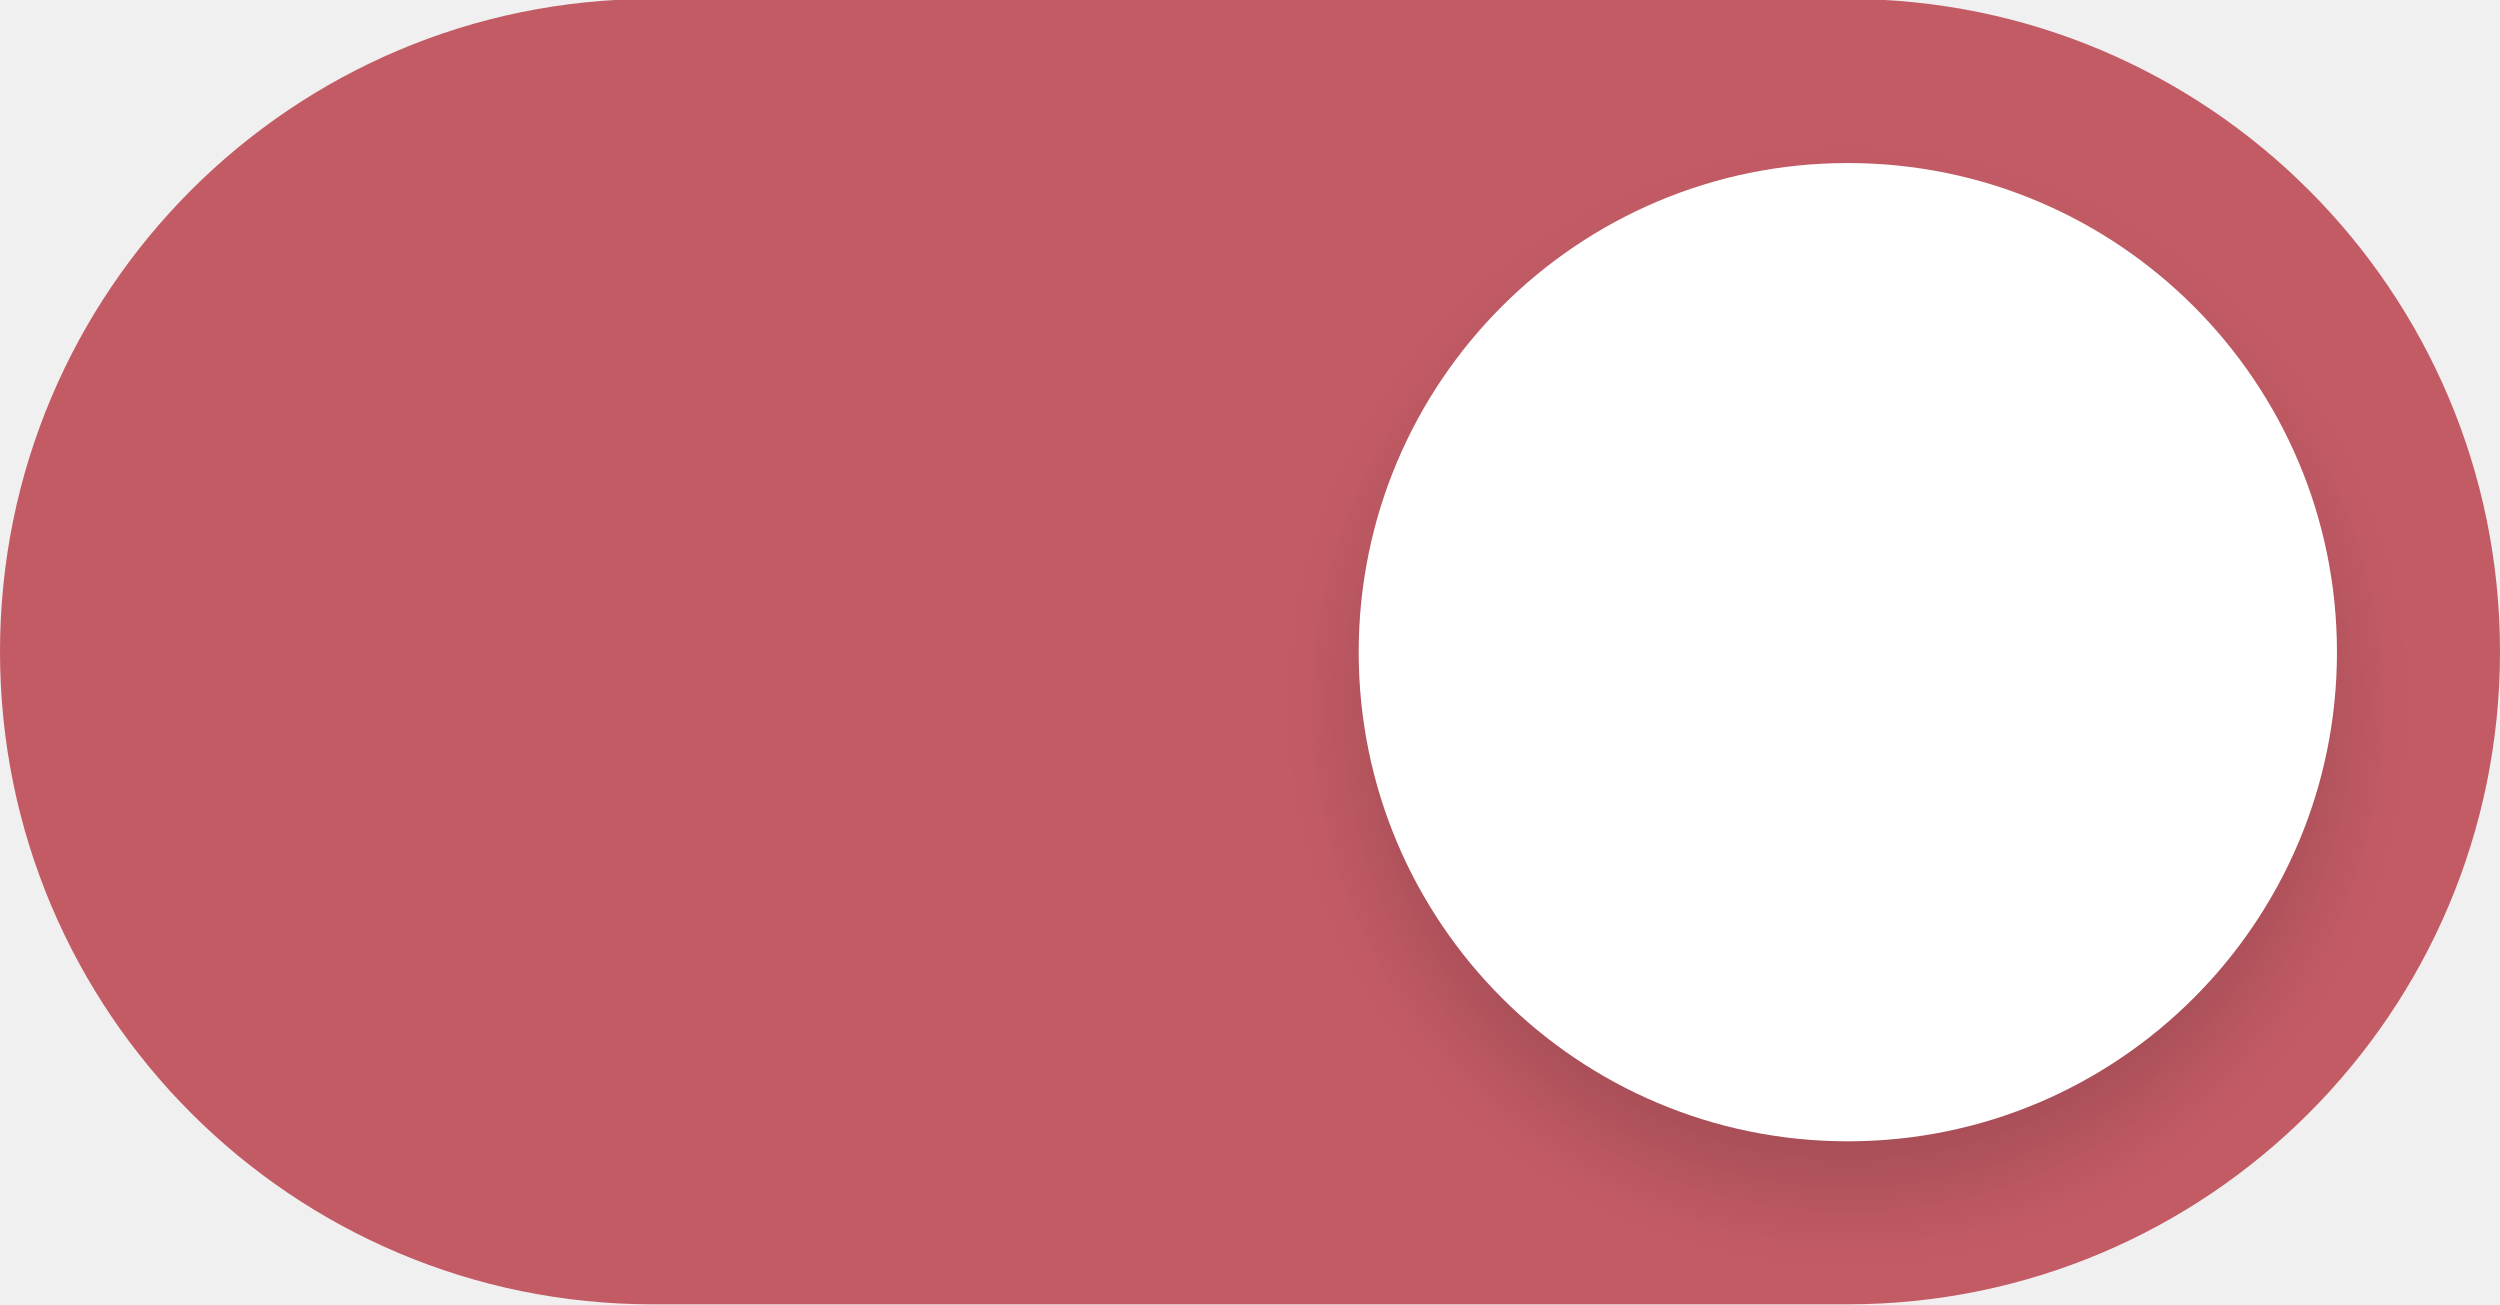
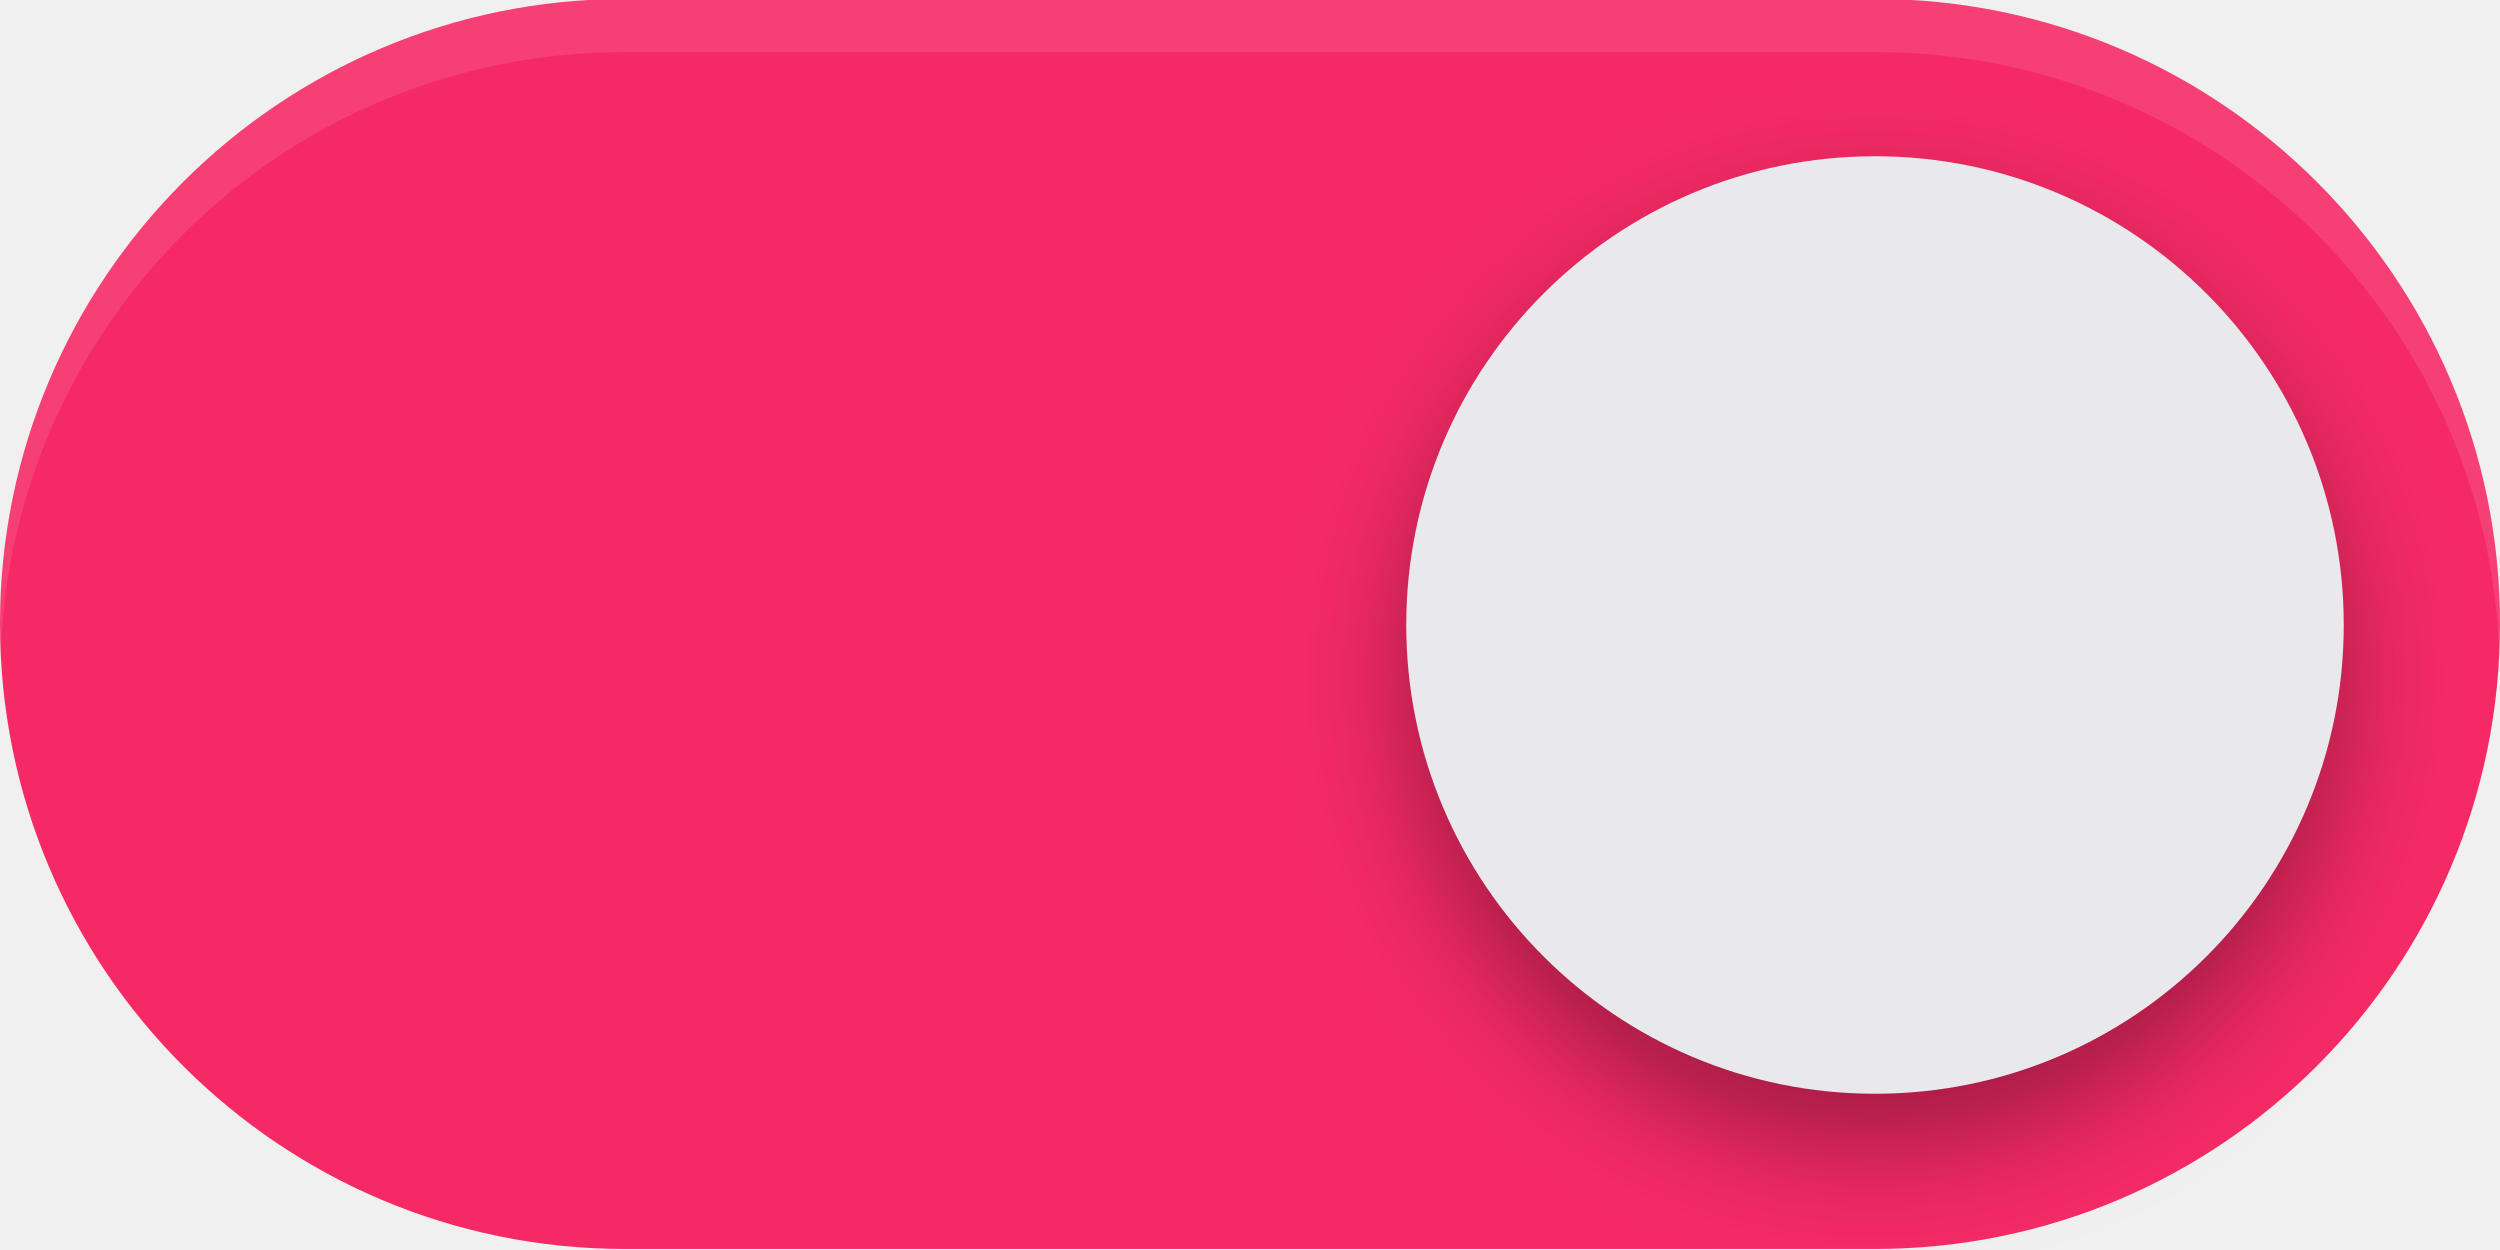
- <svg xmlns="http://www.w3.org/2000/svg" width="46" height="24" version="1.1" id="svg6">
+ <svg xmlns="http://www.w3.org/2000/svg" width="48" height="24" version="1.1" id="svg6">
  <defs id="defs10">
-     <filter style="color-interpolation-filters:sRGB" id="filter898" x="-0.108" y="-0.108" width="1.216" height="1.216">
-       <feGaussianBlur stdDeviation="0.81" id="feGaussianBlur900" />
+     <filter style="color-interpolation-filters:sRGB" id="filter863" x="-0.147" y="-0.147" width="1.294" height="1.294">
+       <feGaussianBlur stdDeviation="1.103" id="feGaussianBlur865" />
    </filter>
  </defs>
-   <rect x="0" y="-0.02" width="46" height="24.02" rx="12.01" ry="12.01" fill="#c35b65" stroke-width="0" style="paint-order:stroke fill markers" id="rect2" />
-   <circle cx="34" cy="13" r="9" fill="#ffffff" stroke-width="0" style="paint-order:stroke fill markers;fill:#000000;filter:url(#filter898);opacity:0.15" id="circle342" />
-   <circle cx="34" cy="12" r="9" fill="#ffffff" stroke-width="0" style="paint-order:stroke fill markers" id="circle4" />
+   <rect transform="scale(-1,1)" x="-48" y="-0.02" width="48" height="24" rx="12" ry="12" fill="#E53935" stroke-width="0" style="paint-order:stroke fill markers;fill:#f52a65;fill-opacity:1" id="rect2" />
+   <circle cx="36" cy="13" r="9" fill="#ffffff" stroke-width="0" style="paint-order:stroke fill markers;fill:#000000;filter:url(#filter863);opacity:0.35" id="circle307" />
+   <circle cx="36" cy="12" r="9" fill="#ffffff" stroke-width="0" style="paint-order:stroke fill markers;fill:#e9e9ed;fill-opacity:1" id="circle4" />
+   <path id="rect876" style="paint-order:stroke fill markers;fill:#ffffff;opacity:0.1" d="M -12 -0.02 C -5.352 -0.02 0 5.332 0 11.98 C 0 12.152 -0.007 12.321 -0.014 12.49 C -0.279 6.081 -5.523 1 -12 1 L -36 1 C -42.477 1 -47.721 6.081 -47.986 12.49 C -47.993 12.321 -48 12.152 -48 11.98 C -48 5.332 -42.648 -0.02 -36 -0.02 L -12 -0.02 z " transform="scale(-1,1)" />
</svg>
